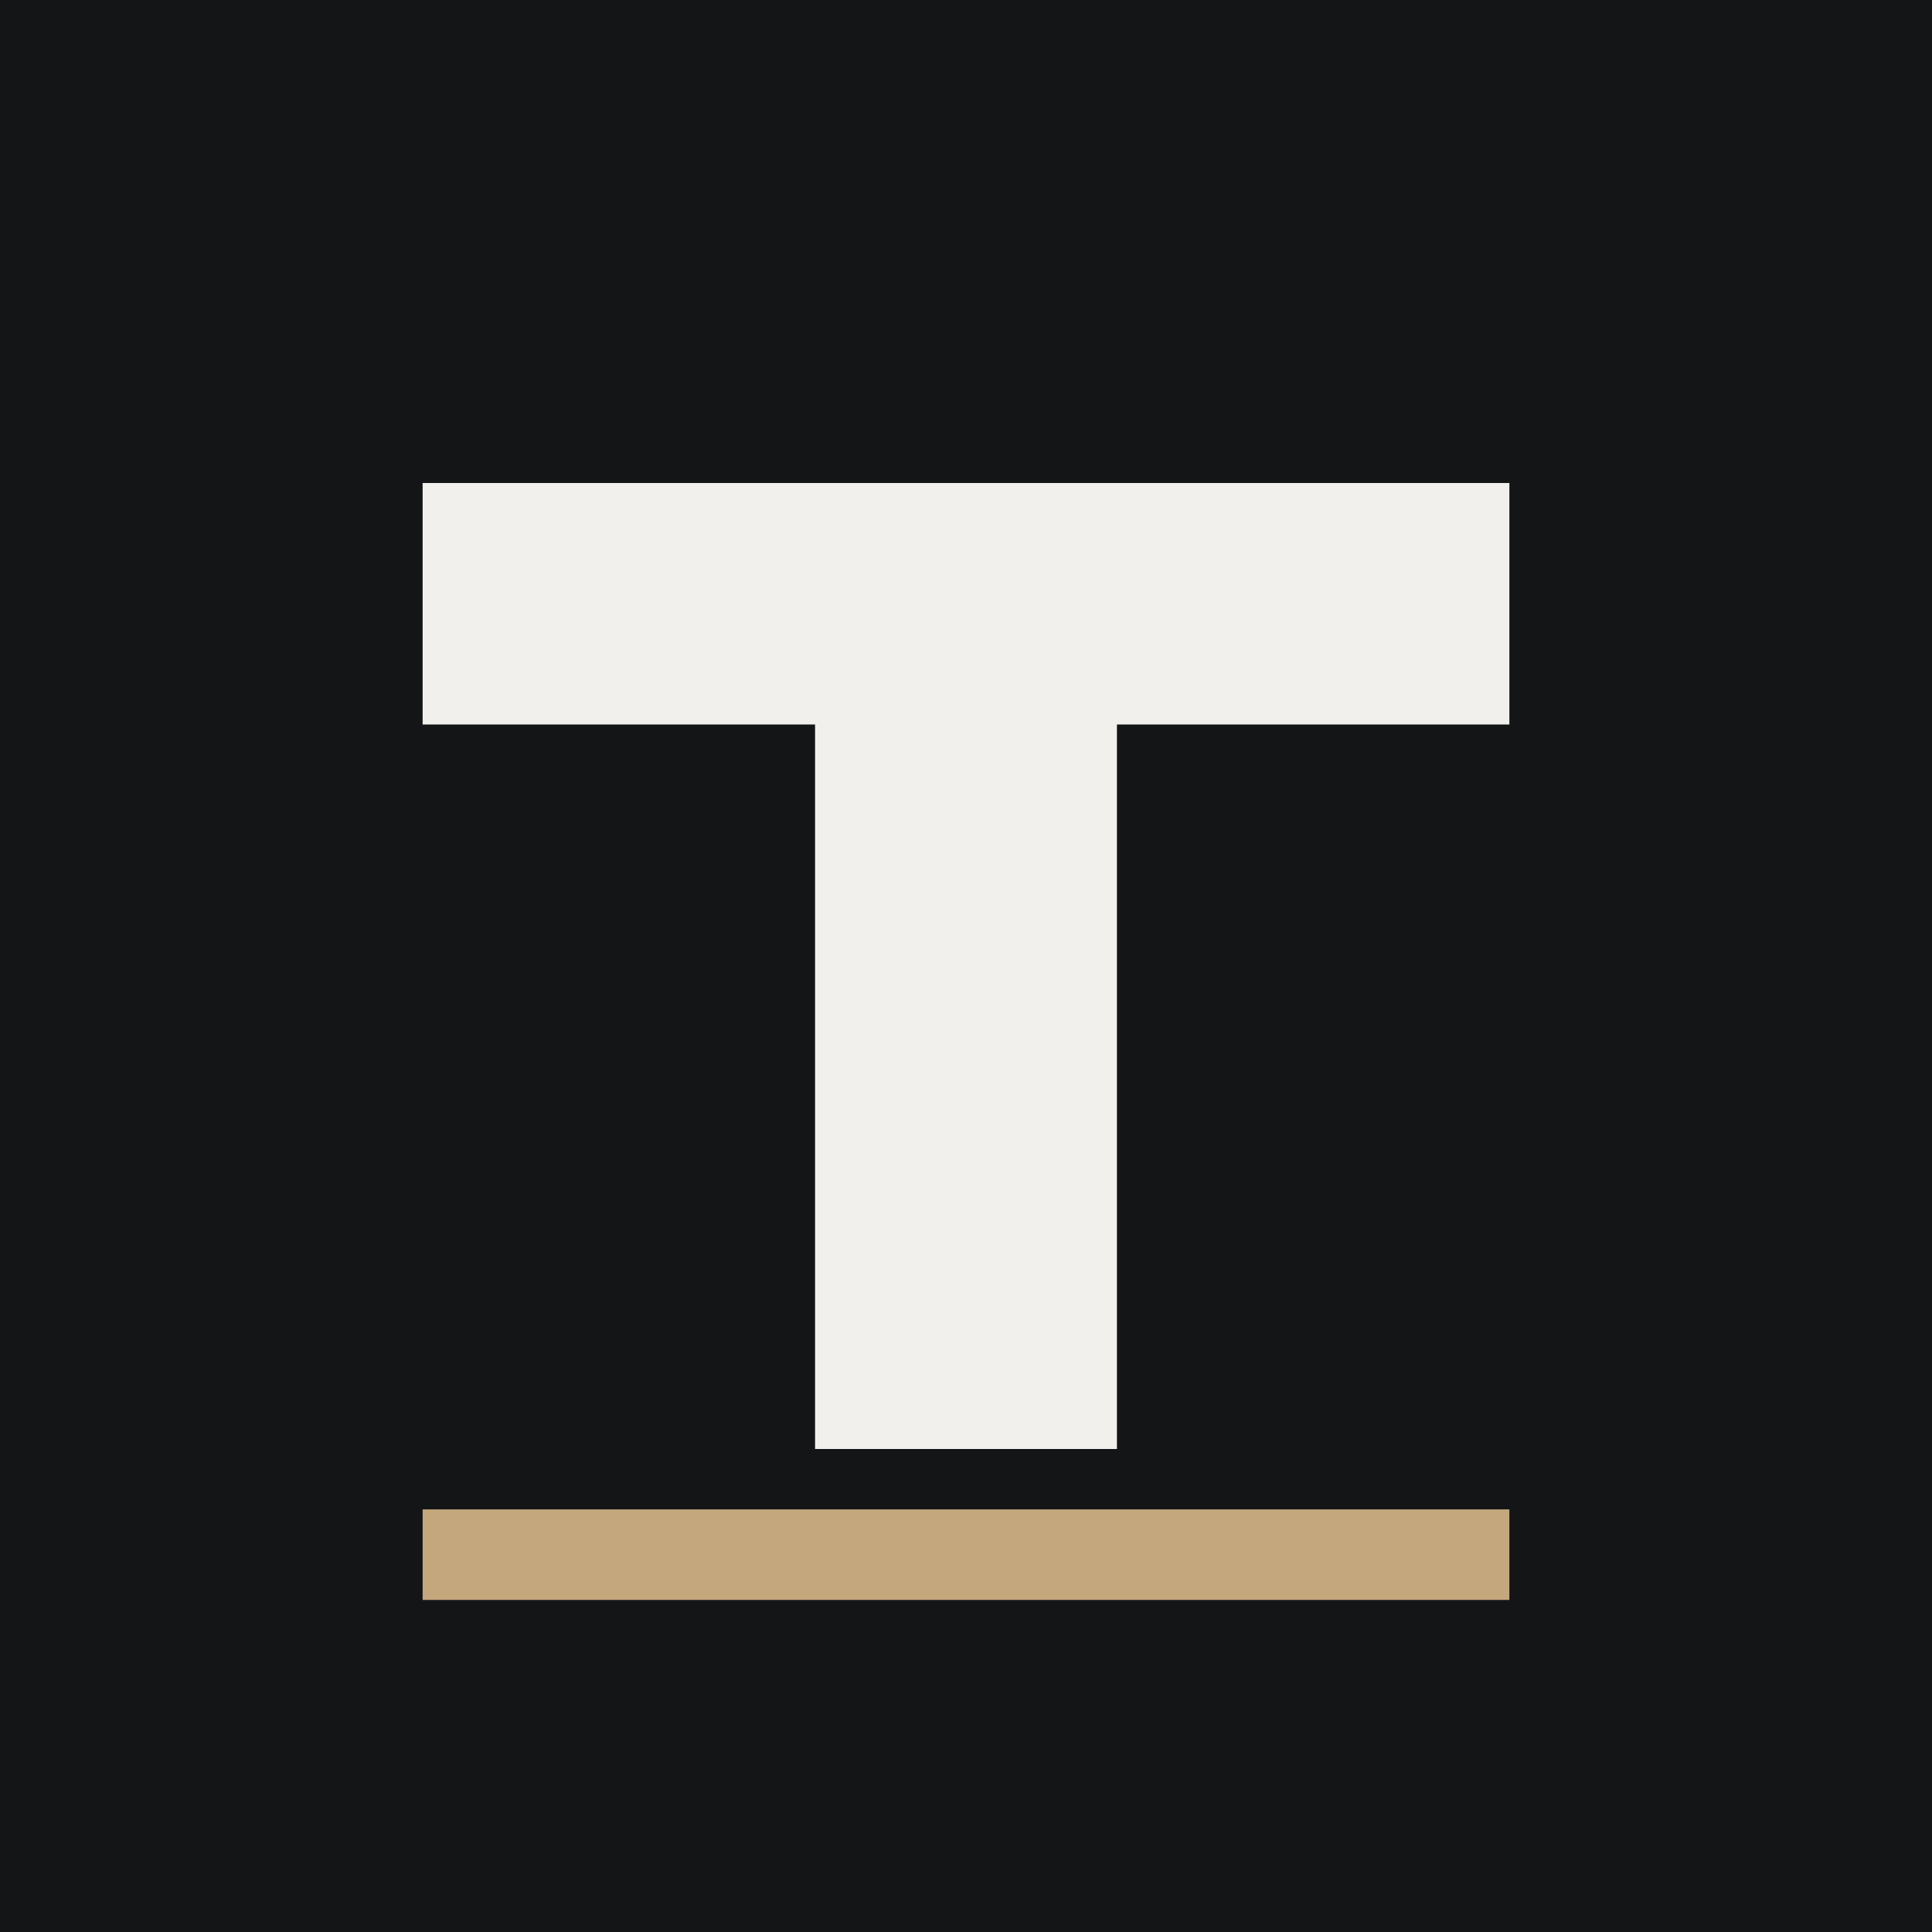
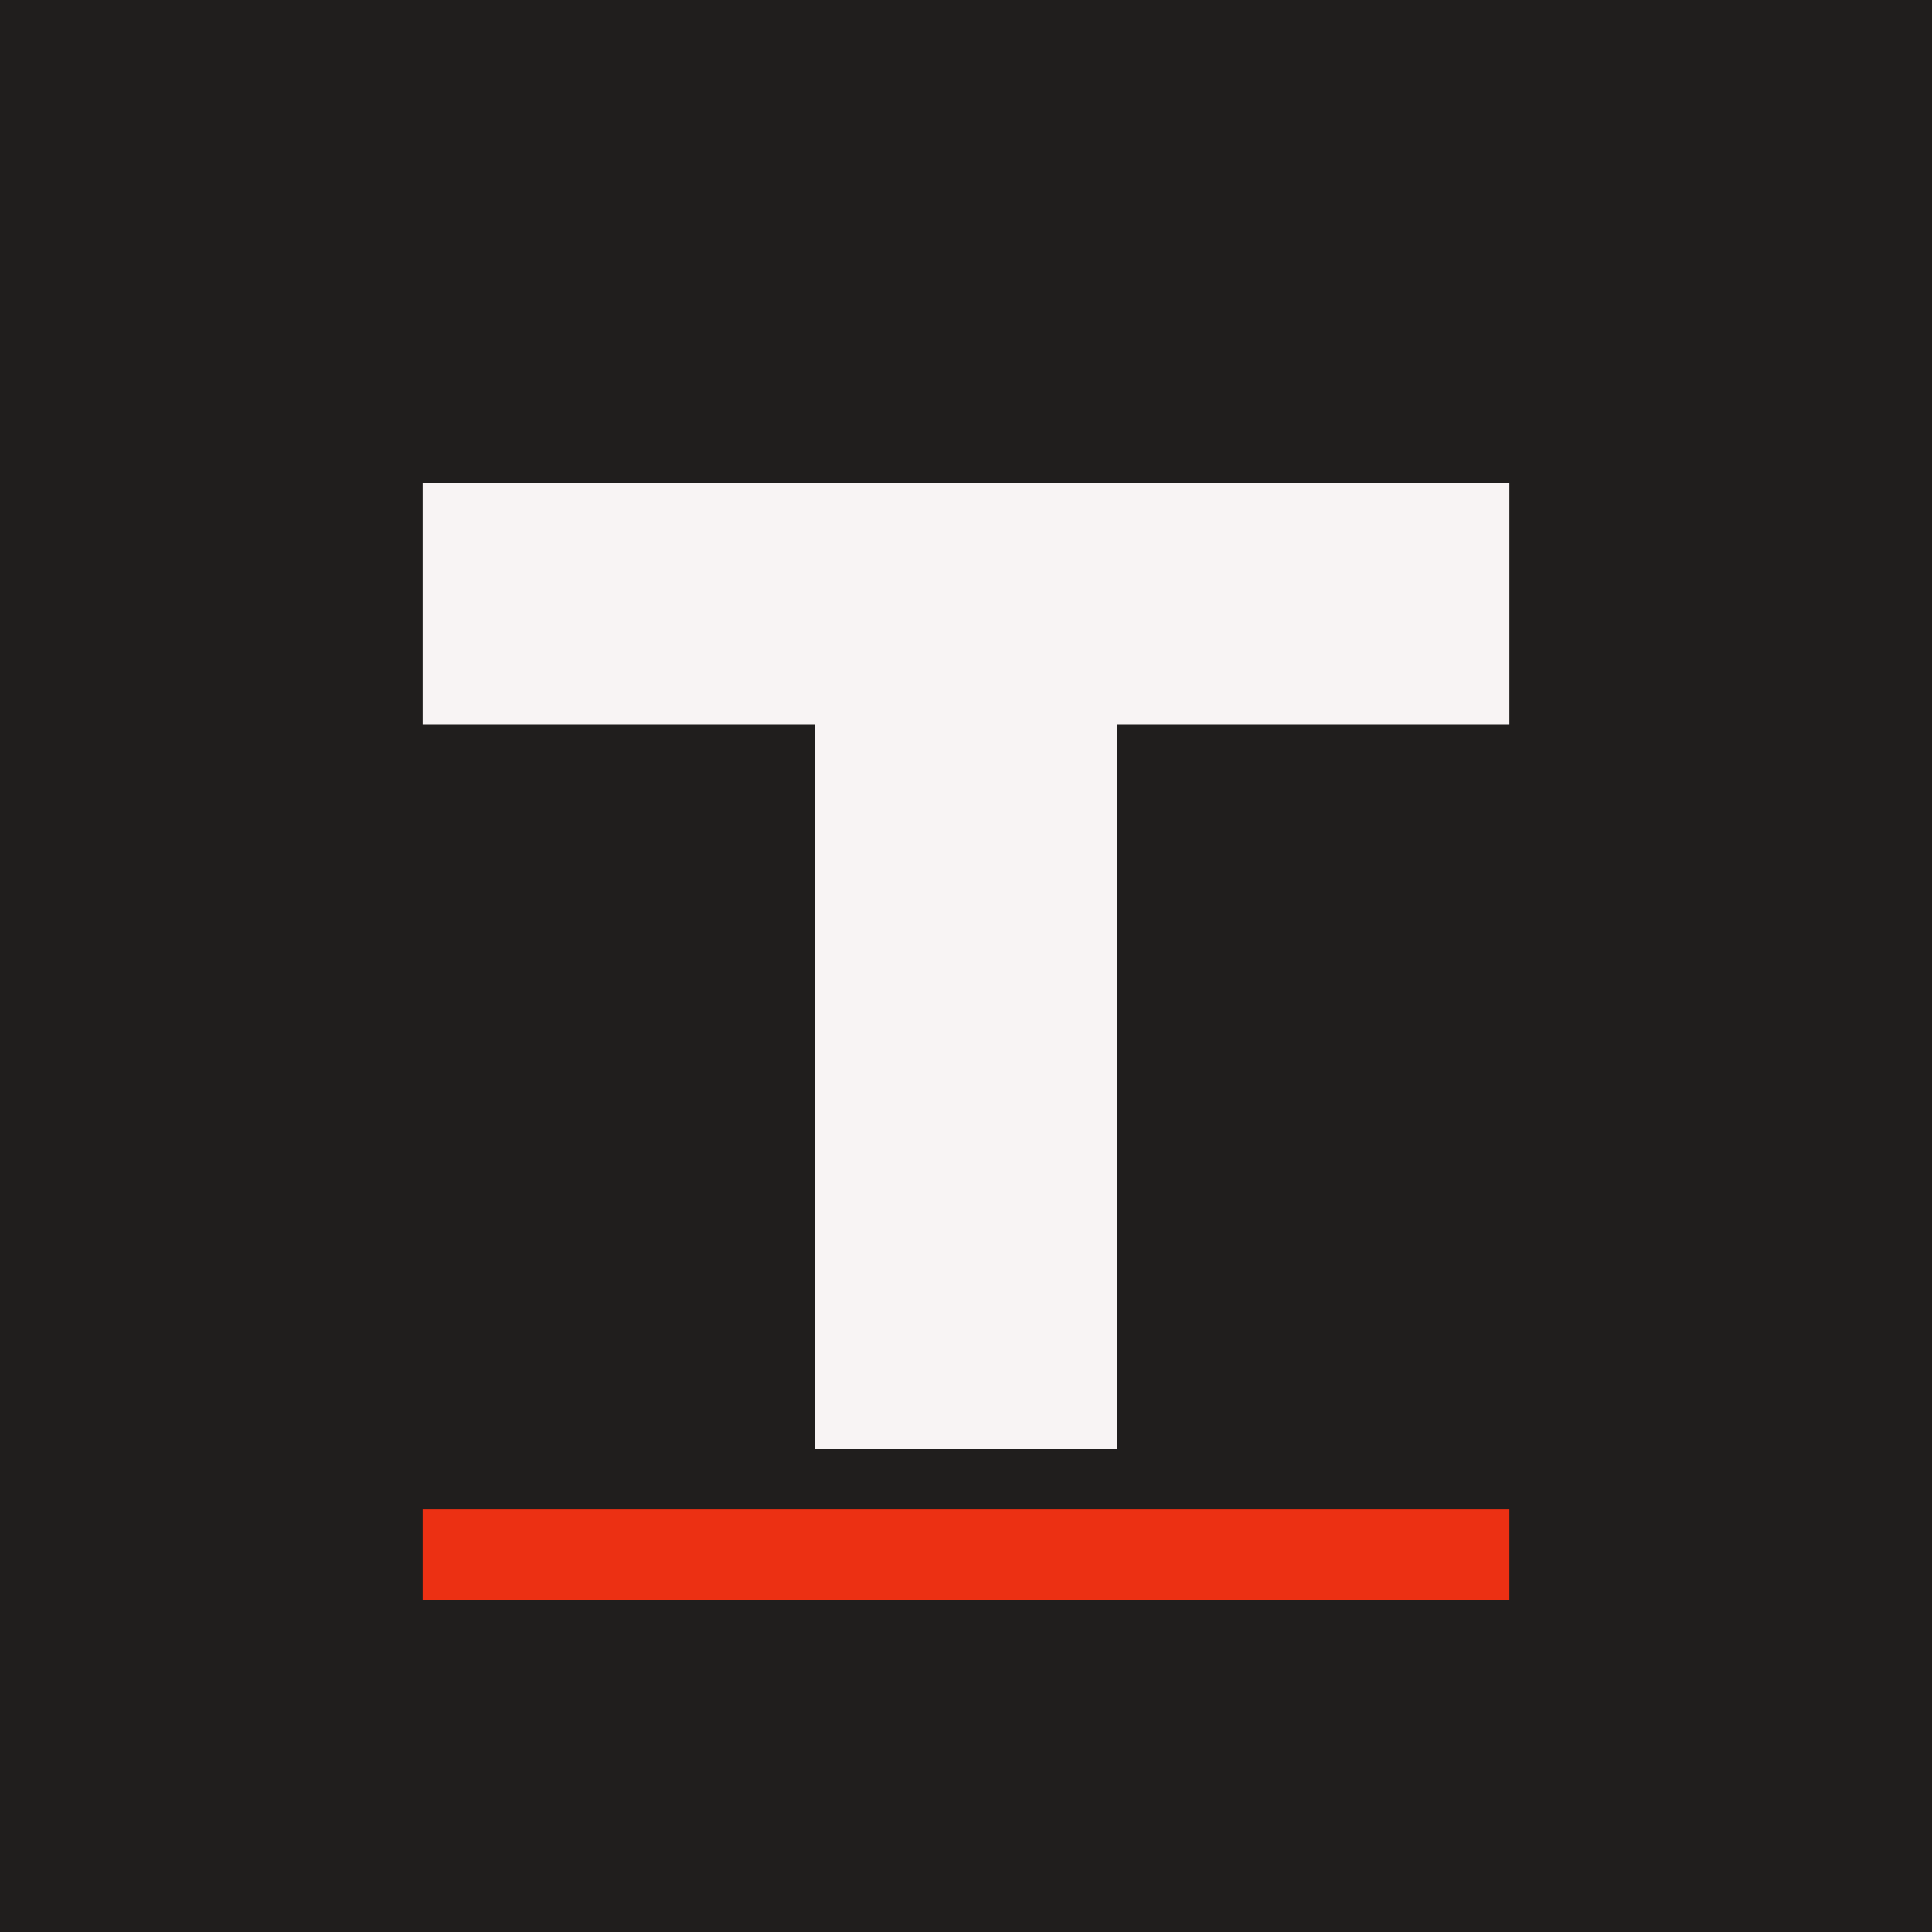
<svg xmlns="http://www.w3.org/2000/svg" viewBox="0 0 64 64">
-   <rect width="64" height="64" fill="#141516" />
-   <path d="M14 16h36v8H37v24h-10V24H14z" fill="#f1f0ed" />
-   <rect x="14" y="50" width="36" height="3" fill="#c5a77d" />
+   <rect width="64" height="64" fill="#201e1d" />
+   <path d="M14 16h36v8H37v24h-10V24H14z" fill="#f8f4f4" />
+   <rect x="14" y="50" width="36" height="3" fill="#ec3013" />
</svg>
